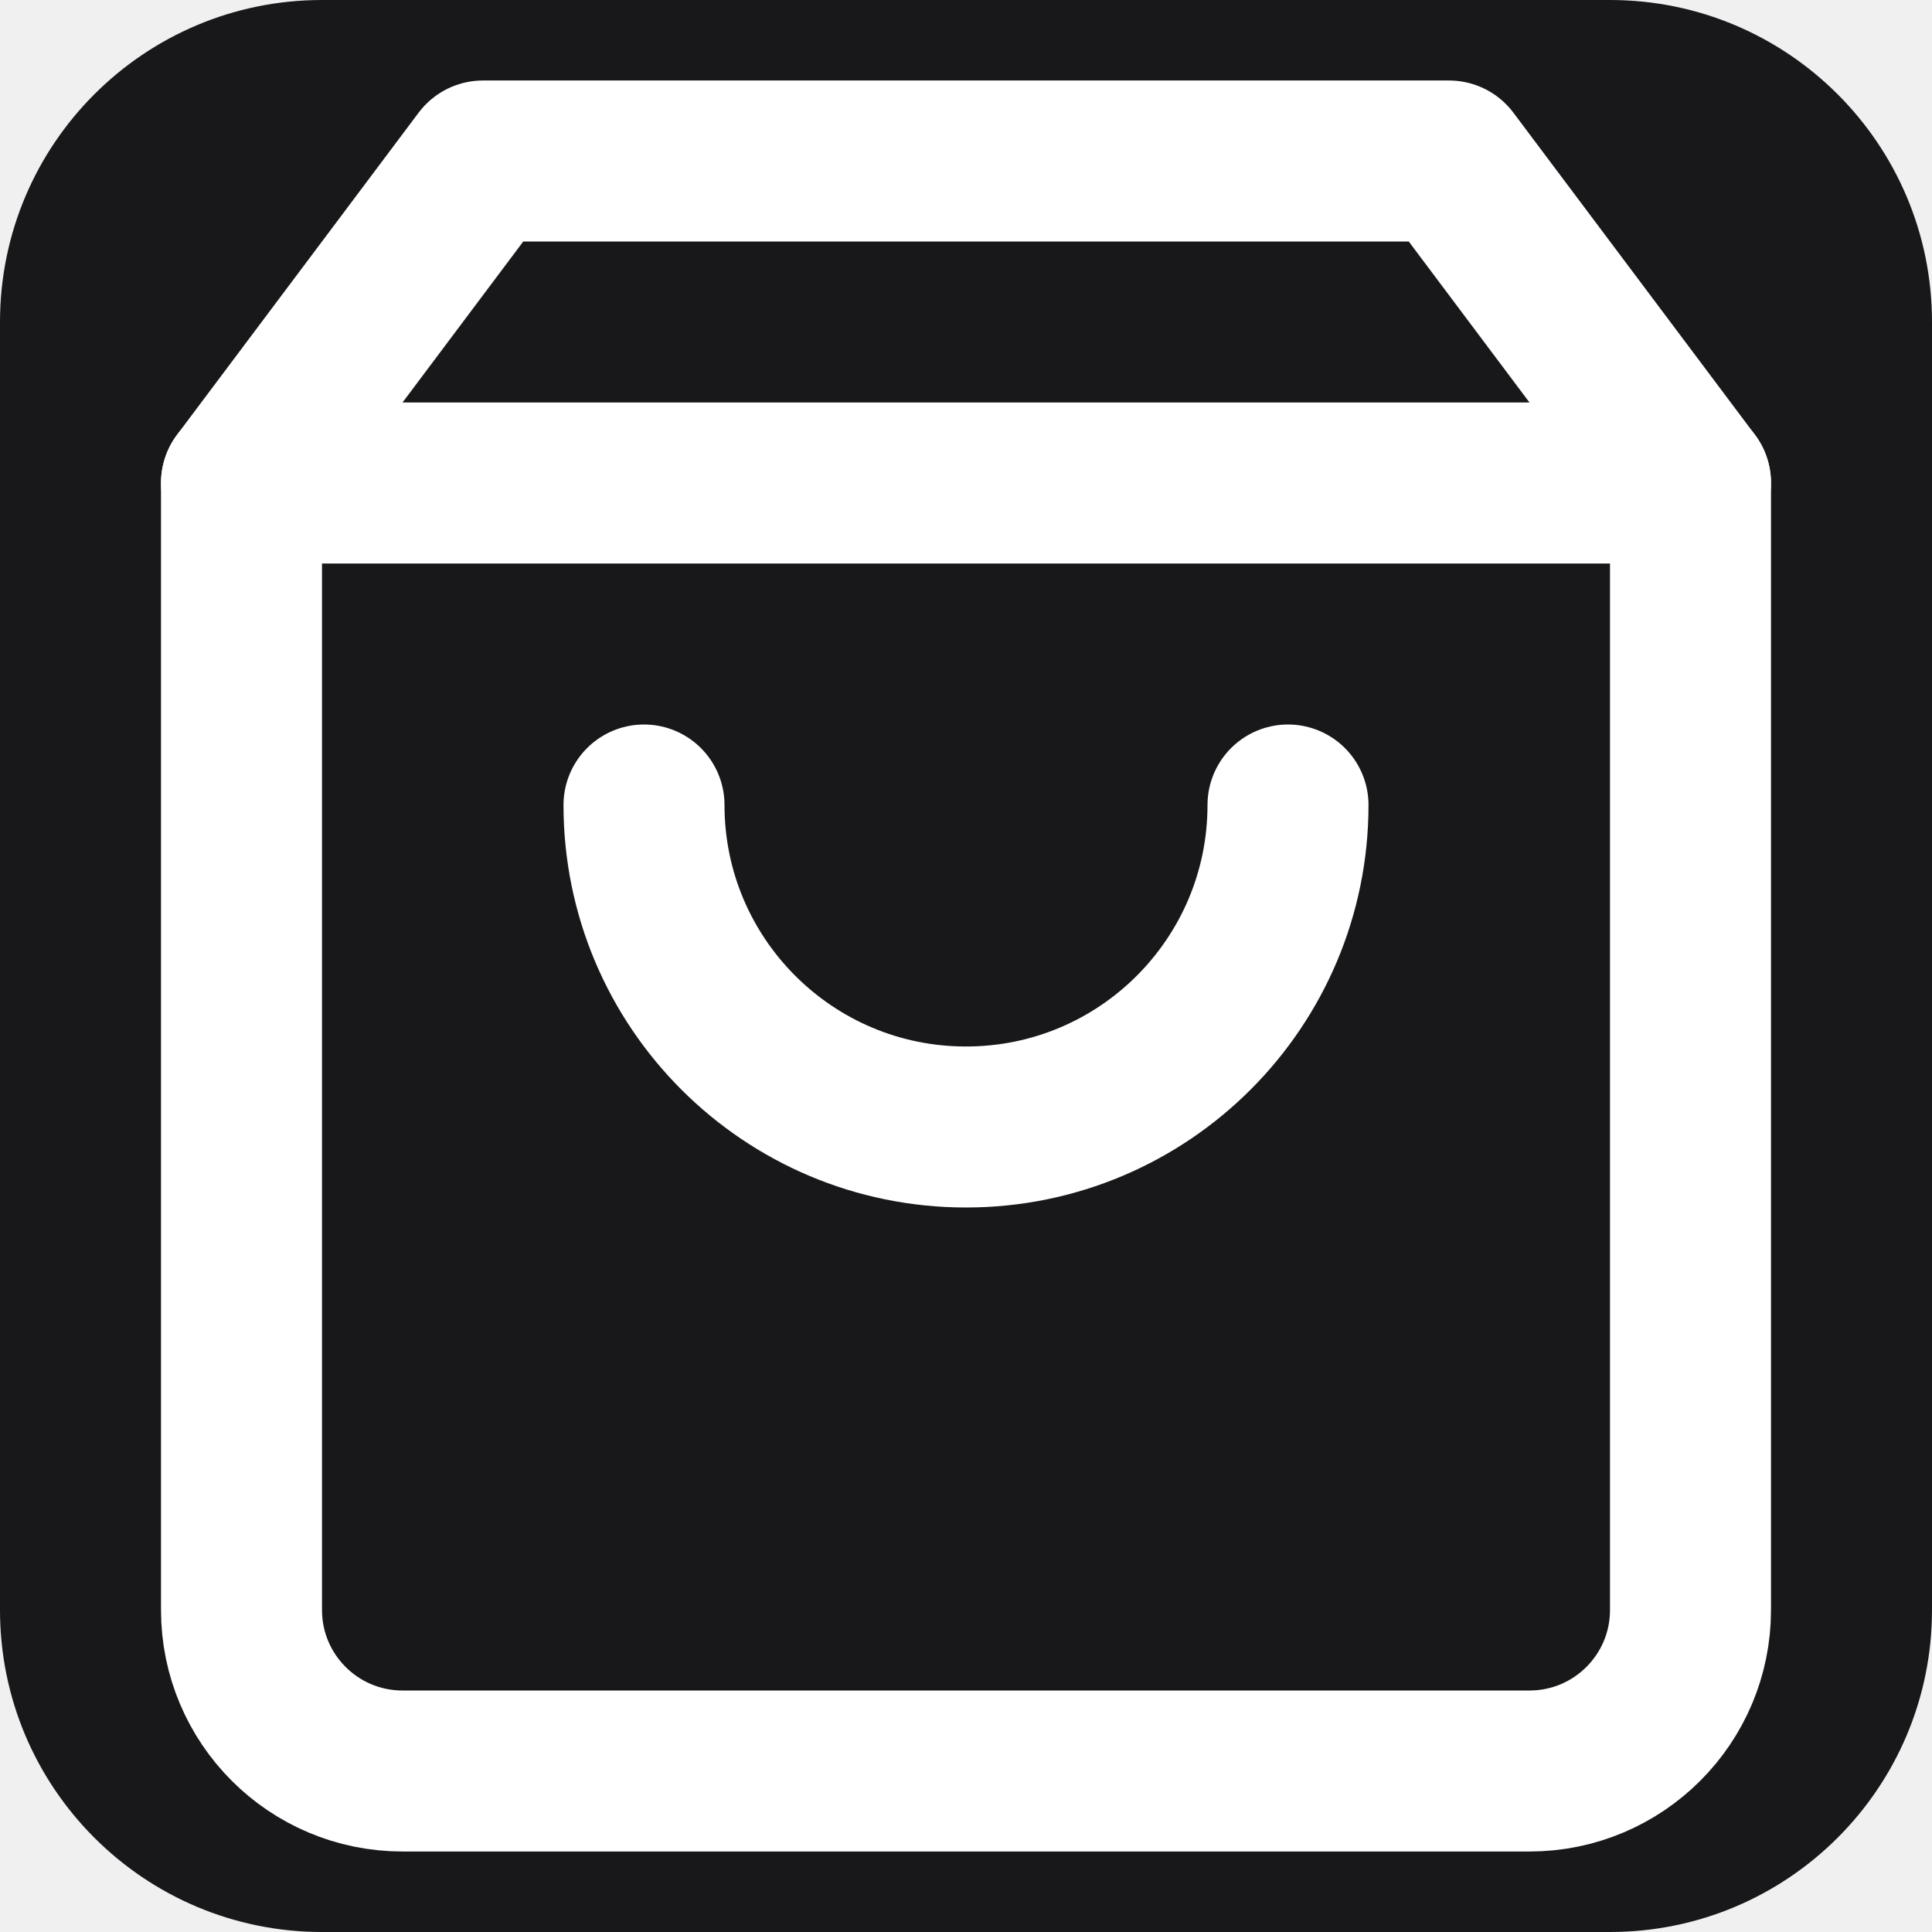
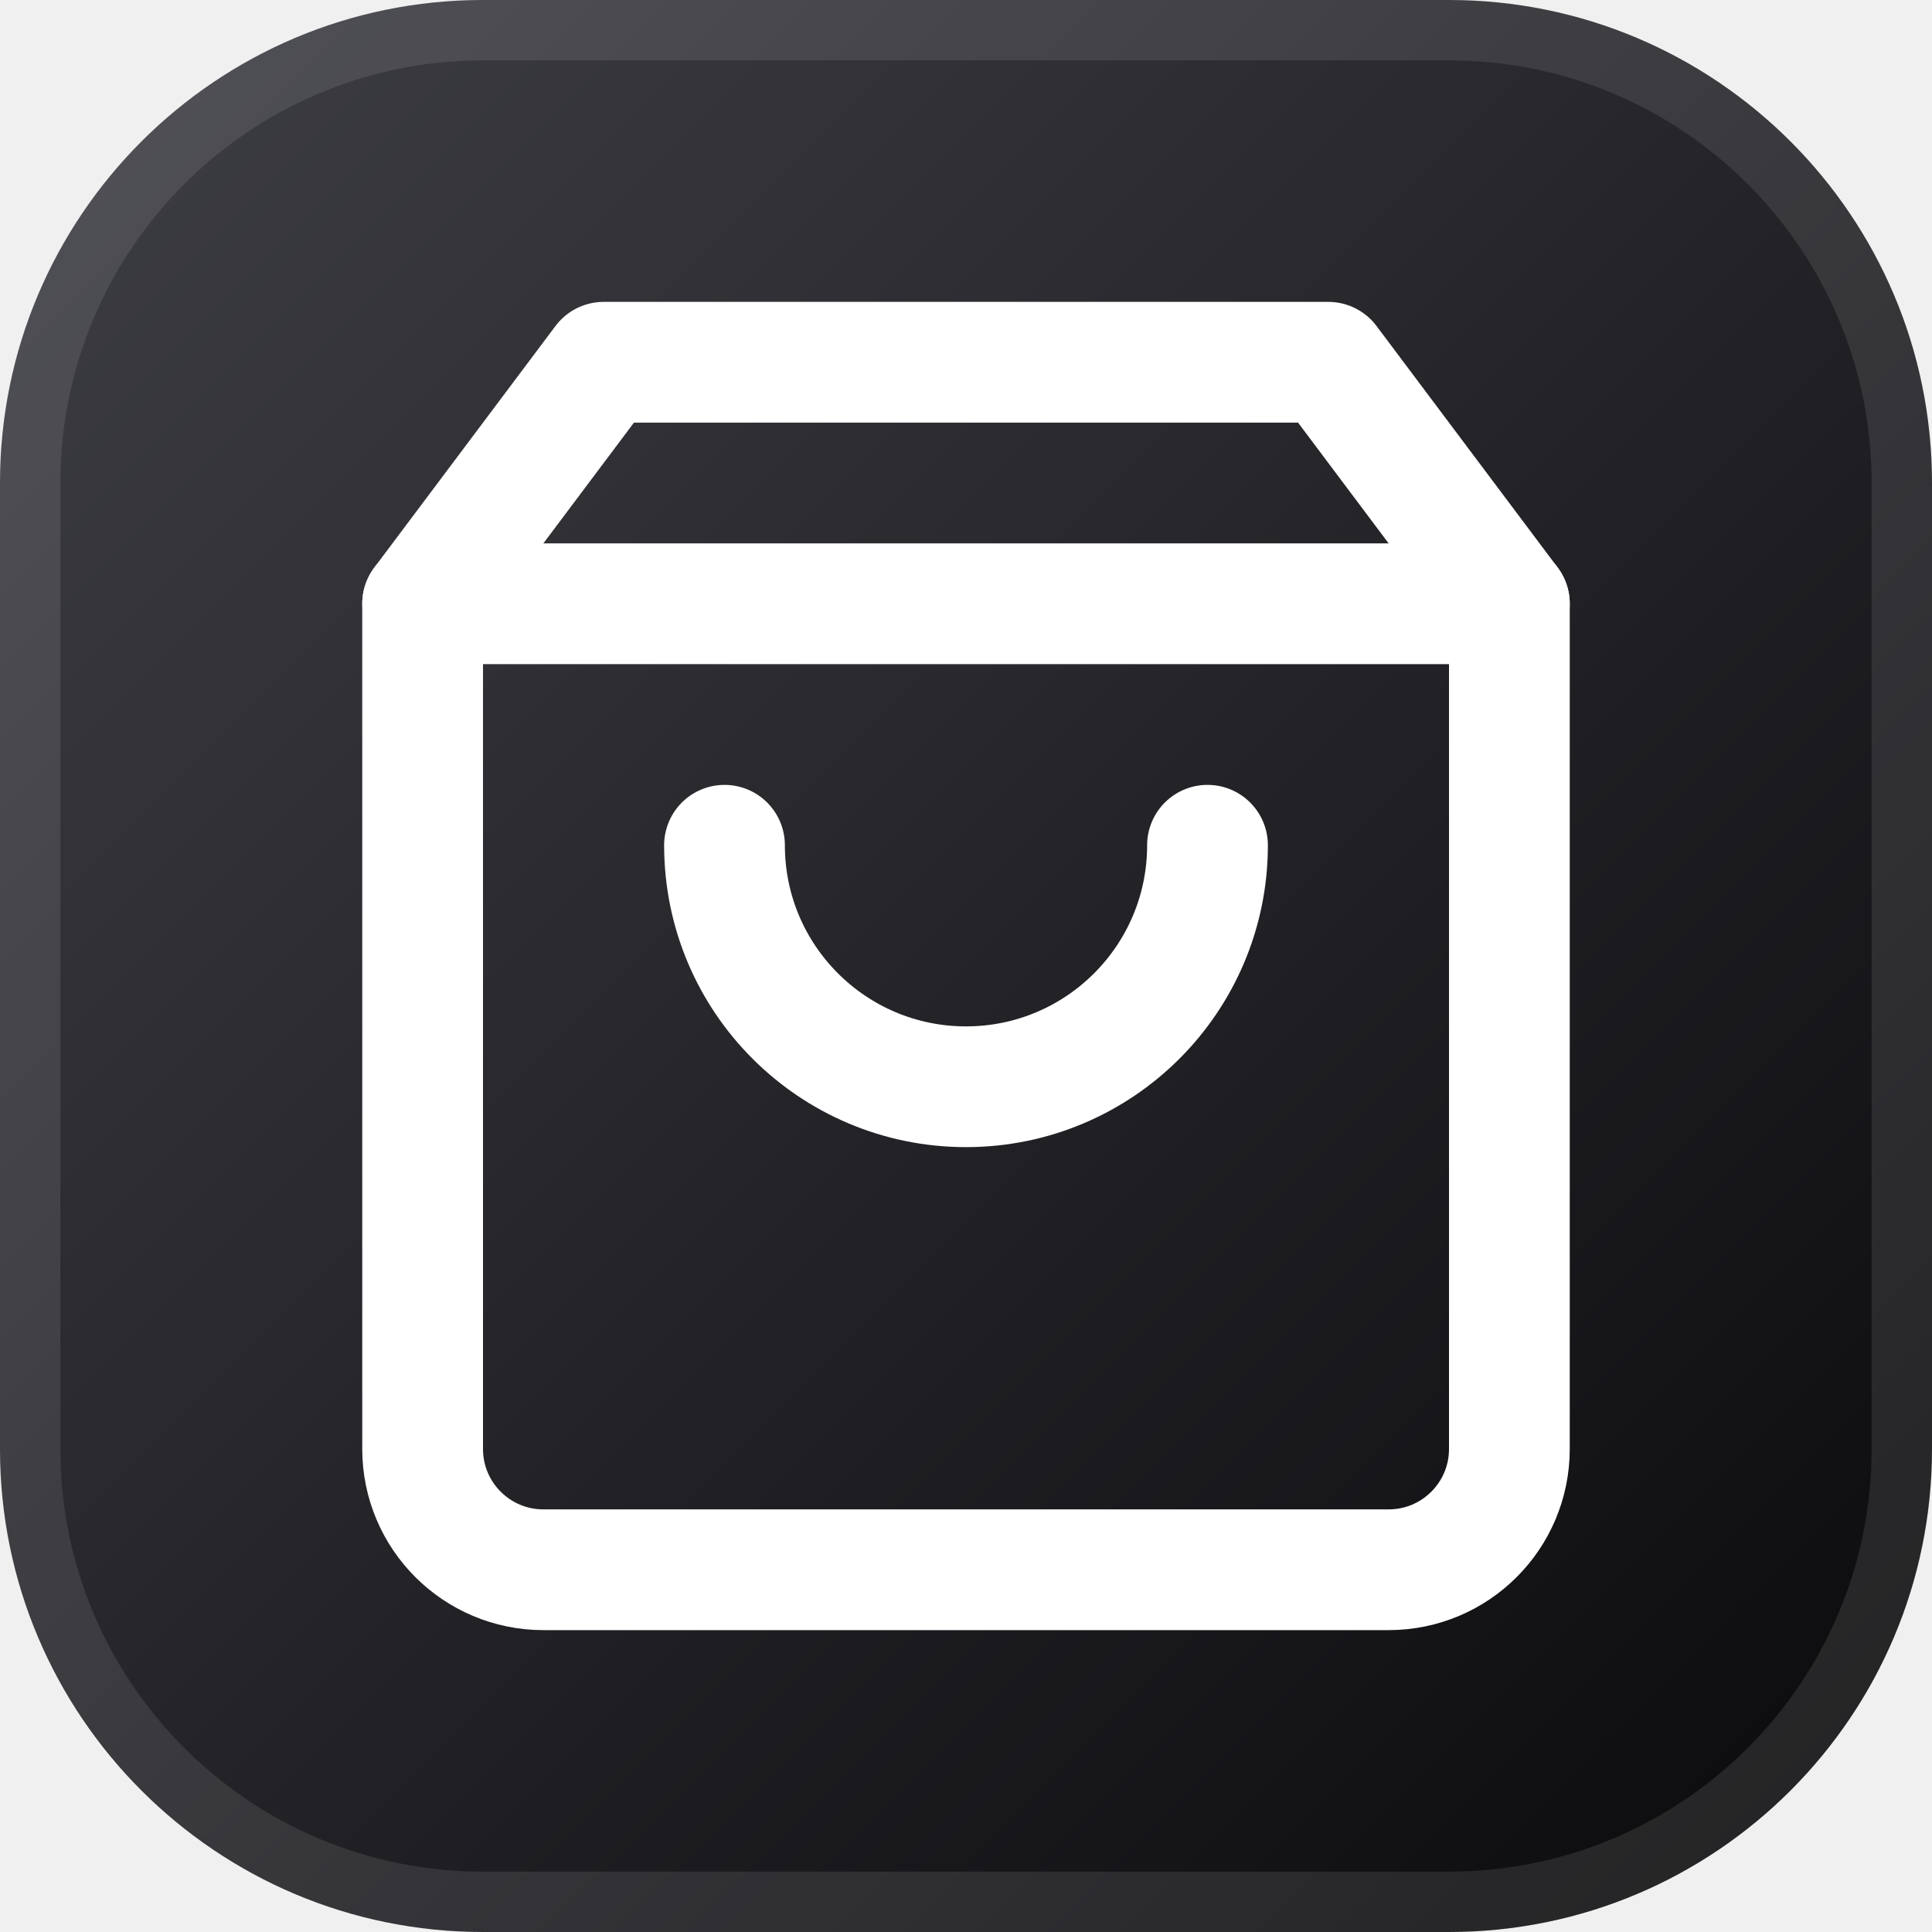
- <svg xmlns="http://www.w3.org/2000/svg" viewBox="0 0 24 24" width="32" height="32">
-   <rect width="24" height="24" rx="4" fill="#18181b" />
-   <g fill="none" stroke="white" stroke-width="2" stroke-linecap="round" stroke-linejoin="round">
+ <svg xmlns="http://www.w3.org/2000/svg" viewBox="0 0 32 32" width="32" height="32">
+   <defs>
+     <linearGradient id="bg" x1="0" y1="0" x2="1" y2="1">
+       <stop offset="0%" stop-color="#3f3f46" />
+       <stop offset="100%" stop-color="#09090b" />
+     </linearGradient>
+   </defs>
+   <rect width="32" height="32" rx="8" fill="url(#bg)" />
+   <rect width="31" height="31" x="0.5" y="0.5" rx="7.5" fill="none" stroke="rgba(255,255,255,0.1)" stroke-width="1" />
+   <g transform="translate(4,4)" fill="none" stroke="white" stroke-width="2" stroke-linecap="round" stroke-linejoin="round">
    <path d="M6 2 3 6v14a2 2 0 0 0 2 2h14a2 2 0 0 0 2-2V6l-3-4Z" />
    <path d="M3 6h18" />
    <path d="M16 10a4 4 0 0 1-8 0" />
  </g>
</svg>
